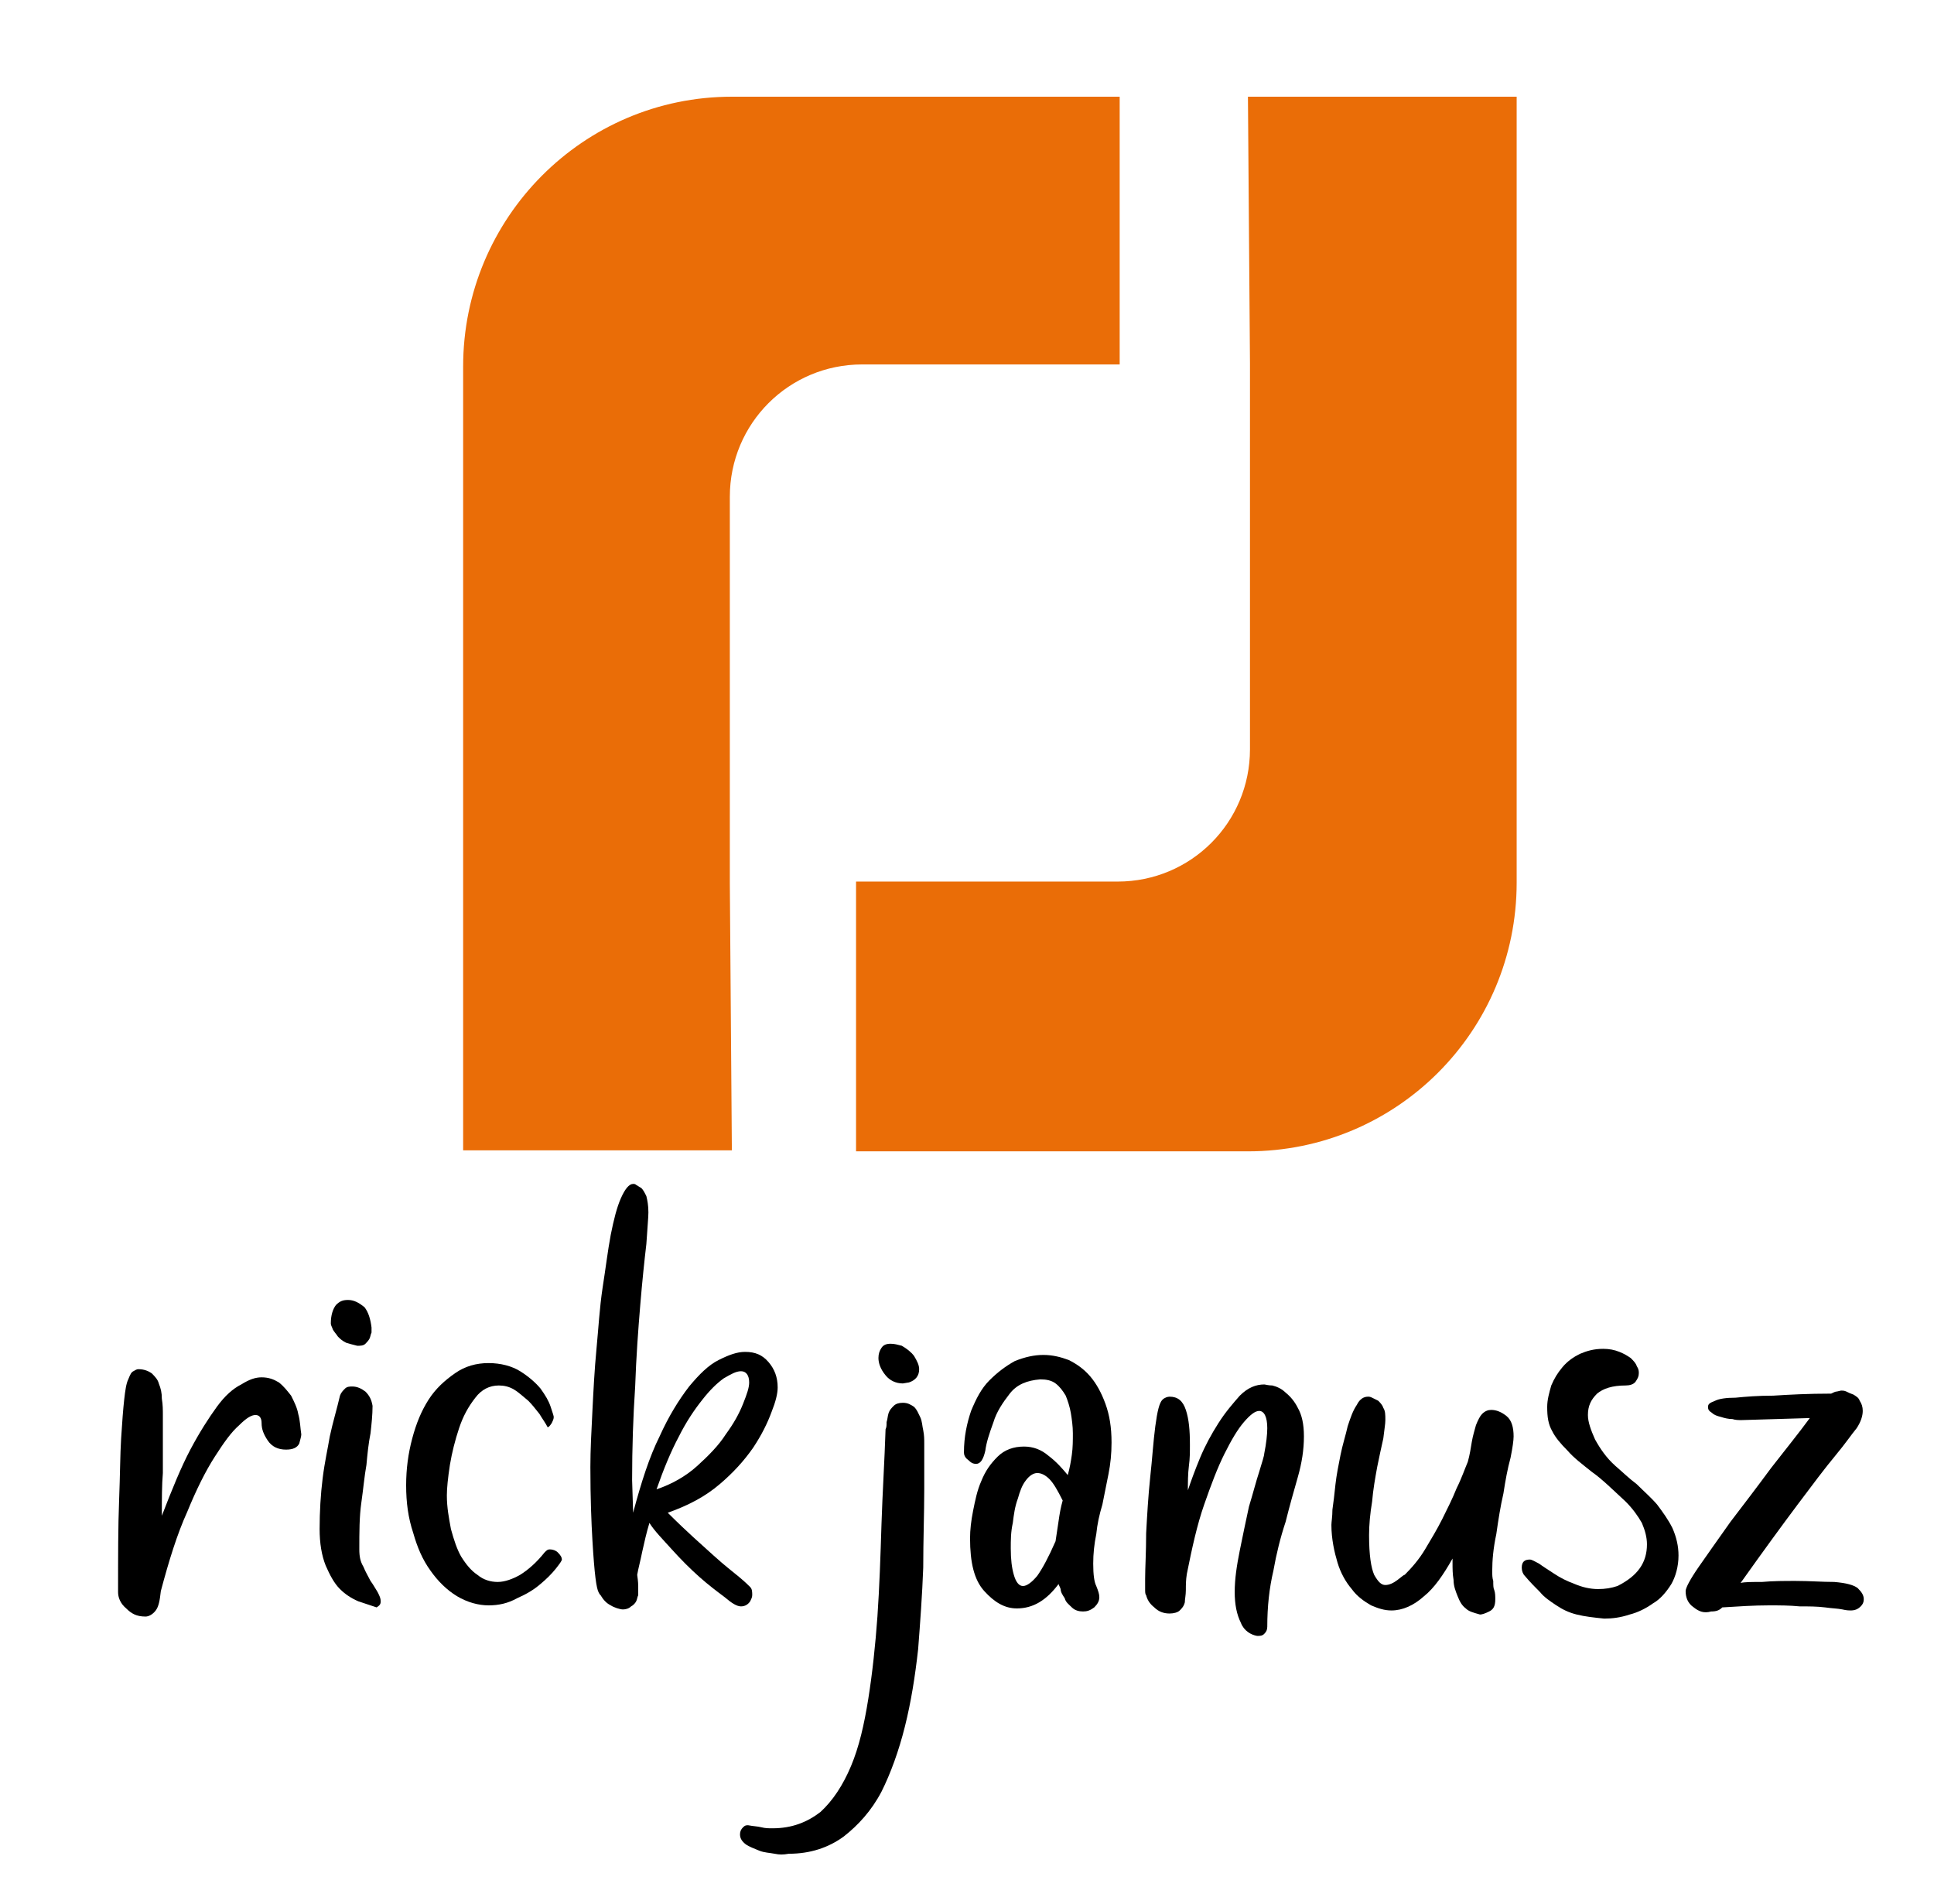
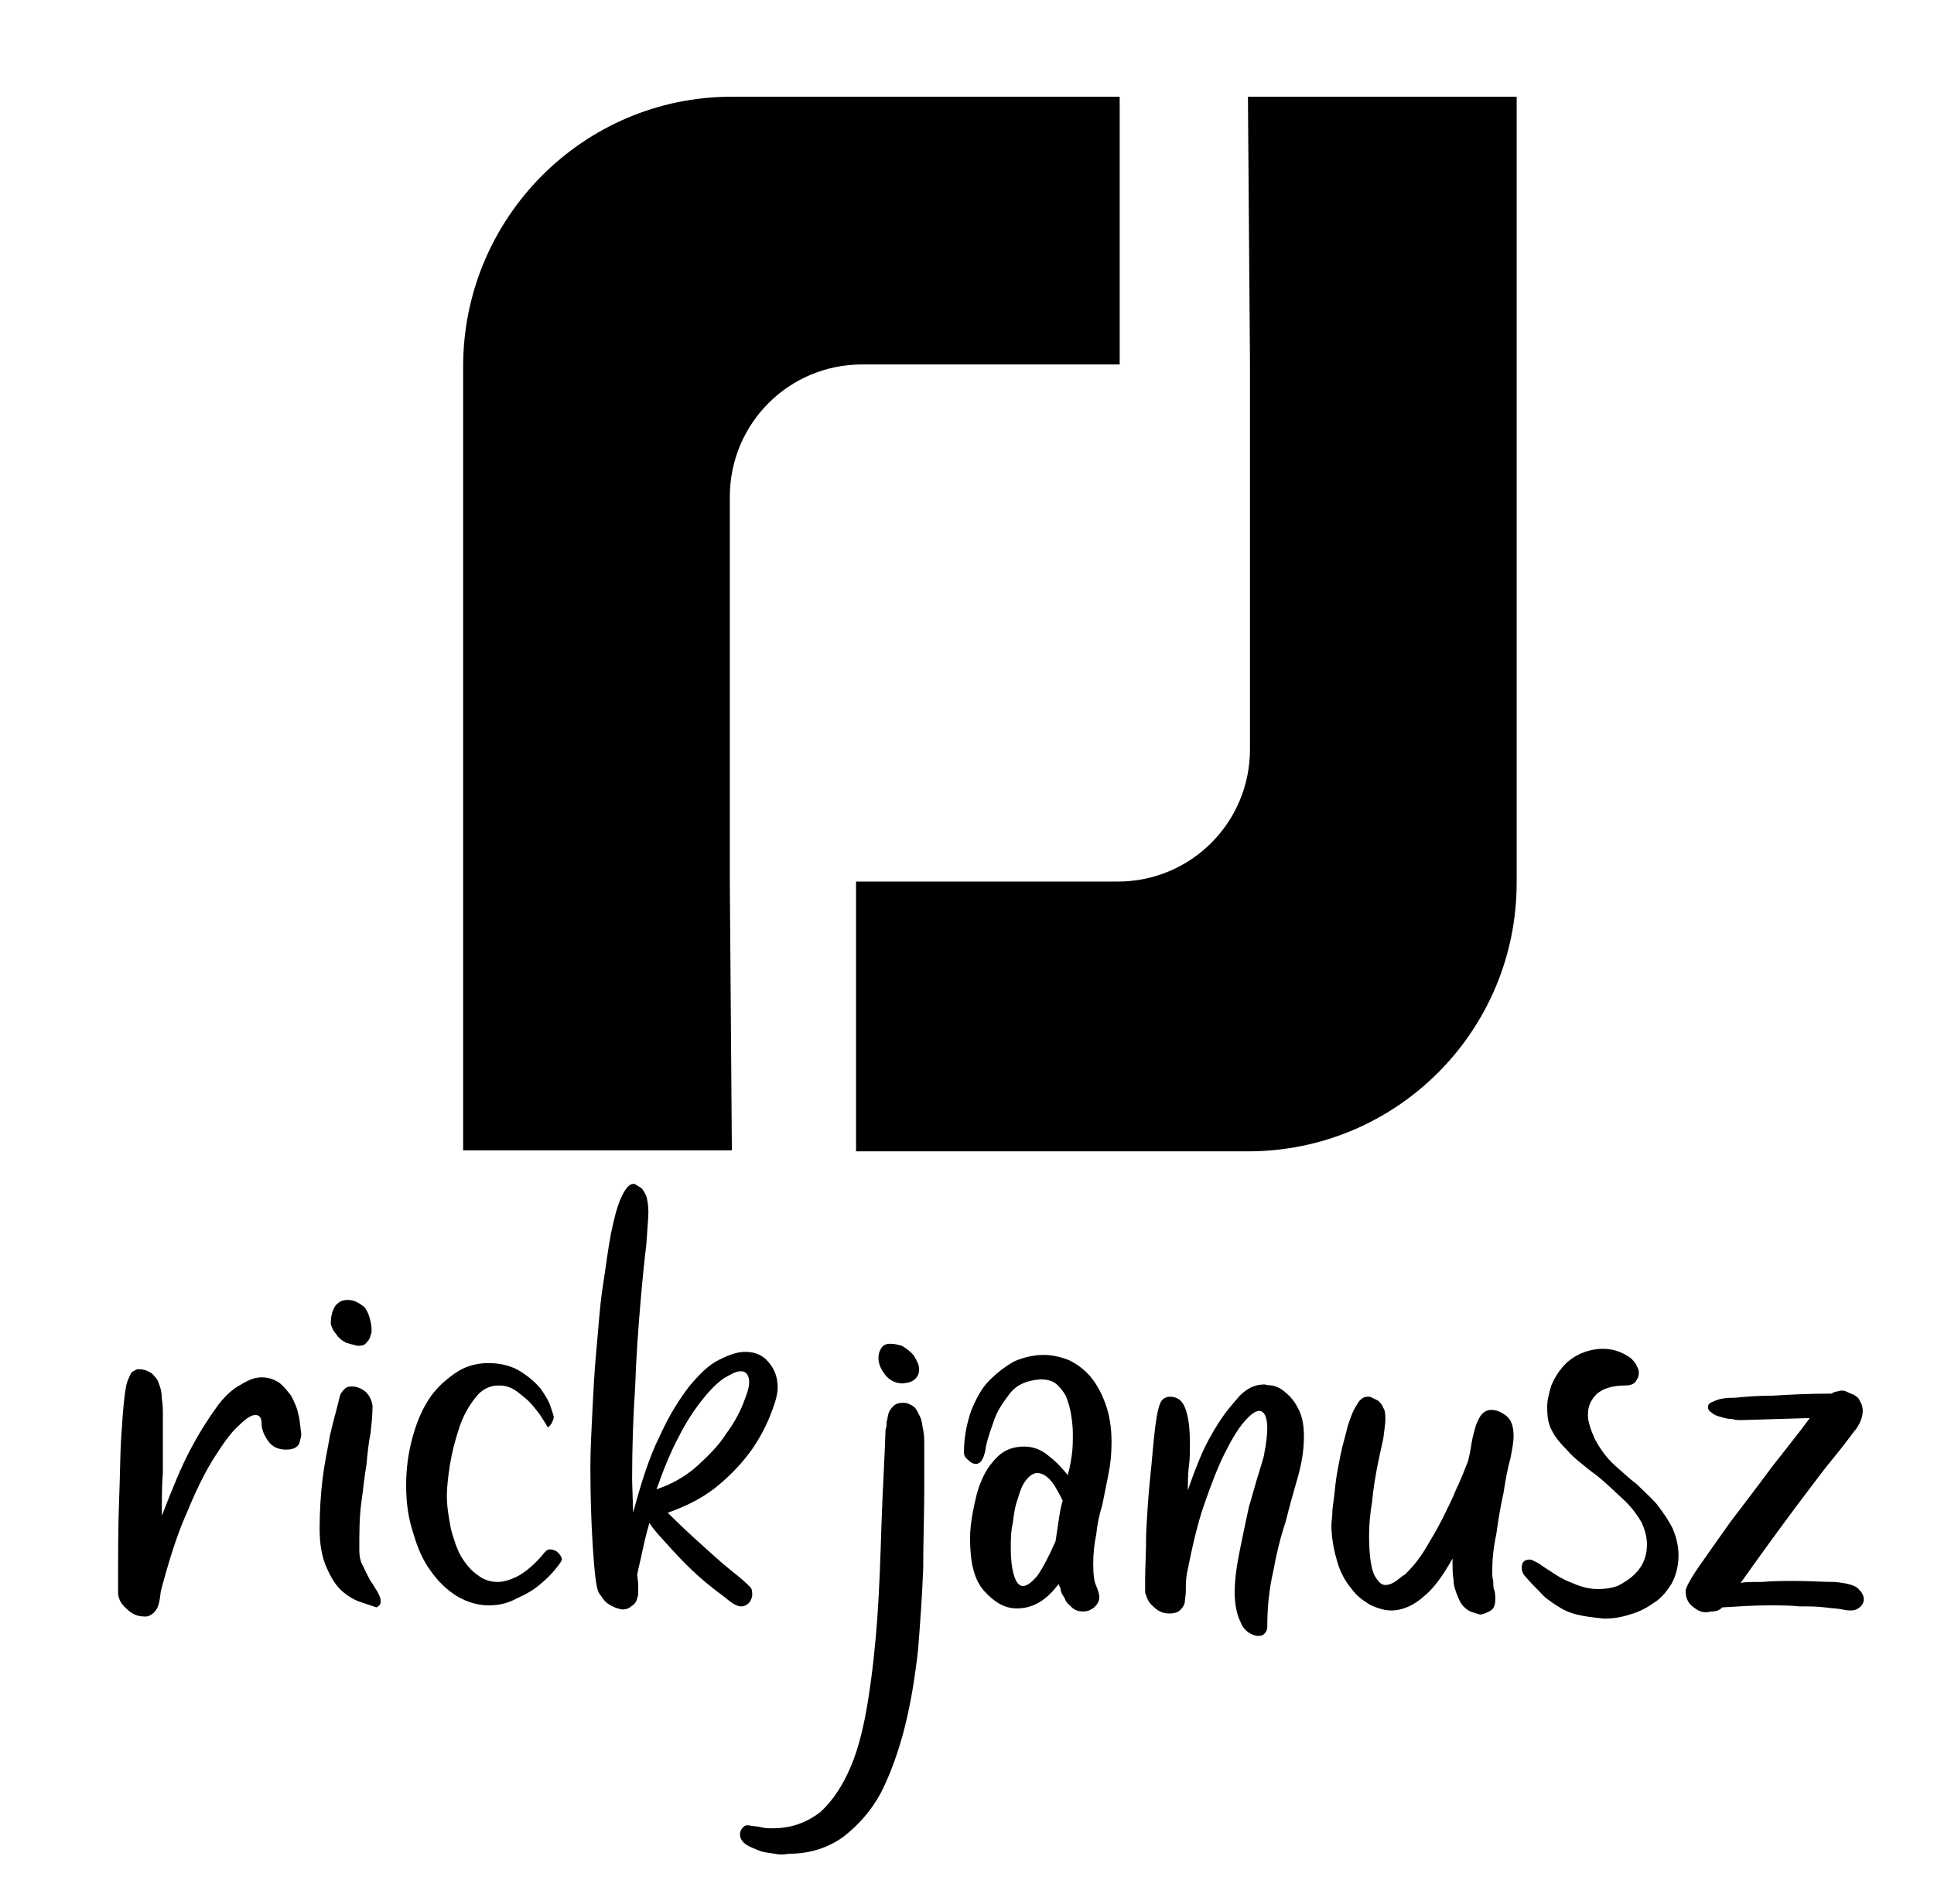
- <svg xmlns="http://www.w3.org/2000/svg" version="1.1" id="Layer_1" x="0px" y="0px" viewBox="0 0 190 187" style="enable-background:new 0 0 190 187;" xml:space="preserve">
+ <svg viewBox="0 0 190 187" style="enable-background:new 0 0 190 187;">
  <style type="text/css">
	.st0{fill:#EA6D07;}
</style>
-   <path class="st0" d="M84.1,113.1h29.3h9.2c14.6,0,26.4-11.8,26.4-26.4v-6.6V36V9.5h-26.4l0.2,26.2v13v21.7v3.2c0,7.2-5.8,13-13,13  h-4.5H84.1V113.1z M84.1,86.8v26.2h30.3 M84.1,86.8v26.2h29.3 M71.7,86.8v-13V54.6v-5.8c0-7.2,5.8-13,13-13h1.4h23.9V9.5H74.8h-2.9  C57.3,9.5,45.5,21.4,45.5,36v11.7v38.9v26.4h26.4L71.7,86.8z" />
+   <path className="st0" d="M84.1,113.1h29.3h9.2c14.6,0,26.4-11.8,26.4-26.4v-6.6V36V9.5h-26.4l0.2,26.2v13v21.7v3.2c0,7.2-5.8,13-13,13  h-4.5H84.1V113.1z M84.1,86.8v26.2h30.3 M84.1,86.8v26.2h29.3 M71.7,86.8v-13V54.6v-5.8c0-7.2,5.8-13,13-13h1.4h23.9V9.5H74.8h-2.9  C57.3,9.5,45.5,21.4,45.5,36v11.7v38.9v26.4h26.4L71.7,86.8z" />
  <g>
    <g>
      <path d="M12.4,158c-0.6-0.5-0.8-1.1-0.8-1.6c0-3.5,0-6.5,0.1-9c0.1-2.5,0.1-4.5,0.2-6.1c0.1-1.6,0.2-2.9,0.3-3.8    c0.1-0.9,0.2-1.6,0.4-2c0.2-0.5,0.3-0.7,0.5-0.8c0.2-0.1,0.3-0.2,0.5-0.2c0.6,0,1,0.2,1.3,0.4c0.3,0.3,0.6,0.6,0.7,1    c0.2,0.5,0.3,0.9,0.3,1.5c0.1,0.6,0.1,1.1,0.1,1.6v0.9c0,0.5,0,1.2,0,2c0,0.8,0,1.7,0,2.8c-0.1,1.2-0.1,2.5-0.1,4.2    c1-2.6,1.9-4.8,2.8-6.5c0.9-1.7,1.8-3.1,2.6-4.2c0.8-1.1,1.6-1.8,2.4-2.2c0.8-0.5,1.4-0.7,2-0.7c0.7,0,1.2,0.2,1.7,0.5    c0.5,0.4,0.8,0.8,1.2,1.3c0.3,0.6,0.6,1.2,0.7,1.8c0.2,0.7,0.2,1.4,0.3,2c0,0.2-0.1,0.5-0.2,0.9c-0.2,0.4-0.6,0.6-1.3,0.6    c-0.8,0-1.4-0.3-1.8-0.9c-0.4-0.6-0.6-1.1-0.6-1.7c0-0.5-0.2-0.8-0.6-0.8s-0.9,0.3-1.6,1c-0.8,0.7-1.5,1.7-2.4,3.1    s-1.8,3.2-2.7,5.4c-1,2.2-1.8,4.8-2.6,7.8c-0.1,0.9-0.2,1.5-0.5,1.9c-0.3,0.4-0.7,0.6-1,0.6C13.4,158.8,12.9,158.5,12.4,158z" />
      <path d="M35.2,157.3c-0.7-0.3-1.3-0.7-1.8-1.2c-0.6-0.6-1-1.4-1.4-2.3c-0.4-1-0.6-2.2-0.6-3.6c0-1.7,0.1-3.4,0.3-5    c0.2-1.6,0.5-2.9,0.7-4.1c0.3-1.4,0.7-2.7,1-4c0.1-0.3,0.3-0.5,0.5-0.7c0.2-0.2,0.5-0.2,0.7-0.2c0.5,0,0.9,0.2,1.3,0.5    c0.4,0.4,0.6,0.8,0.7,1.4c0,0.9-0.1,1.8-0.2,2.7c-0.2,1-0.3,2-0.4,3.1c-0.2,1.1-0.3,2.3-0.5,3.7c-0.2,1.4-0.2,2.9-0.2,4.6    c0,0.7,0.1,1.2,0.4,1.7c0.2,0.5,0.5,1,0.7,1.4c0.3,0.4,0.5,0.8,0.7,1.1c0.2,0.4,0.3,0.6,0.3,0.9c0,0.3-0.1,0.4-0.4,0.6    C36.4,157.7,35.8,157.5,35.2,157.3z M34,131.9c-0.4-0.2-0.6-0.4-0.8-0.6c-0.2-0.3-0.4-0.5-0.5-0.7c-0.1-0.3-0.2-0.4-0.2-0.6    c0-0.8,0.2-1.4,0.5-1.8c0.4-0.4,0.7-0.5,1.2-0.5c0.6,0,1.1,0.3,1.6,0.7c0.4,0.5,0.6,1.2,0.7,2c0,0.1,0,0.3,0,0.5    c-0.1,0.2-0.1,0.4-0.2,0.6c-0.1,0.2-0.3,0.4-0.4,0.5c-0.2,0.2-0.5,0.2-0.8,0.2C34.7,132.1,34.3,132,34,131.9z" />
      <path d="M44.9,156.8c-1-0.6-1.9-1.5-2.6-2.5c-0.8-1.1-1.3-2.3-1.7-3.7c-0.5-1.5-0.7-3-0.7-4.7c0-1.6,0.2-3.1,0.6-4.6    c0.4-1.5,0.9-2.7,1.6-3.8c0.7-1.1,1.6-1.9,2.6-2.6c1-0.7,2.1-1,3.3-1s2.3,0.3,3.1,0.8c0.8,0.5,1.5,1.1,2,1.7    c0.5,0.7,0.8,1.2,1,1.8c0.2,0.6,0.3,0.9,0.3,1c0,0.2-0.1,0.4-0.2,0.6c-0.2,0.3-0.3,0.4-0.4,0.4c-0.2-0.4-0.5-0.8-0.8-1.3    c-0.4-0.5-0.7-0.9-1.1-1.3c-0.5-0.4-0.9-0.8-1.4-1.1c-0.5-0.3-1-0.4-1.5-0.4c-0.9,0-1.7,0.4-2.3,1.2c-0.7,0.9-1.2,1.8-1.6,3    c-0.4,1.2-0.7,2.4-0.9,3.6c-0.2,1.3-0.3,2.3-0.3,3c0,1.2,0.2,2.2,0.4,3.3c0.3,1.1,0.6,2,1,2.7c0.5,0.8,1,1.4,1.6,1.8    c0.6,0.5,1.3,0.7,2,0.7c0.7,0,1.5-0.3,2.2-0.7c0.8-0.5,1.6-1.2,2.4-2.2c0.2-0.2,0.3-0.3,0.5-0.3c0.3,0,0.6,0.1,0.8,0.3    c0.3,0.3,0.4,0.5,0.4,0.7c0,0.1-0.2,0.4-0.6,0.9c-0.4,0.5-0.9,1-1.5,1.5c-0.7,0.6-1.4,1-2.3,1.4c-0.9,0.5-1.8,0.7-2.8,0.7    C47,157.7,45.9,157.4,44.9,156.8z" />
      <path d="M60,157.7c-0.4-0.2-0.7-0.5-1-1c-0.1-0.1-0.1-0.1-0.2-0.3c-0.1-0.2-0.2-0.6-0.3-1.4c-0.1-0.8-0.2-2-0.3-3.7    c-0.1-1.7-0.2-4.1-0.2-7.2c0-1.7,0.1-3.5,0.2-5.5c0.1-2,0.2-4,0.4-6.1c0.2-2.1,0.3-4,0.6-6c0.3-1.9,0.5-3.6,0.8-5.2    c0.3-1.5,0.6-2.7,1-3.6c0.4-0.9,0.8-1.4,1.2-1.4c0.1,0,0.2,0,0.3,0.1c0.2,0.1,0.3,0.2,0.5,0.3c0.2,0.2,0.3,0.4,0.5,0.8    c0.1,0.4,0.2,0.9,0.2,1.6c0,0.5-0.1,1.5-0.2,3.1c-0.2,1.7-0.4,3.6-0.6,6c-0.2,2.4-0.4,5.1-0.5,8c-0.2,3-0.3,6-0.3,9.2l0.1,3.2    c0.8-3,1.6-5.5,2.6-7.5c0.9-2,1.9-3.6,2.9-4.9c1-1.2,1.9-2.1,2.9-2.6s1.8-0.8,2.6-0.8c1,0,1.7,0.3,2.3,1c0.6,0.7,0.9,1.5,0.9,2.5    c0,0.6-0.2,1.4-0.6,2.4c-0.4,1.1-1,2.3-1.8,3.5c-0.9,1.3-2,2.5-3.3,3.6c-1.4,1.2-3.1,2.1-5.1,2.8c1.9,1.9,3.4,3.2,4.5,4.2    c1.1,1,1.9,1.6,2.5,2.1c0.6,0.5,0.9,0.8,1.1,1c0.2,0.2,0.2,0.5,0.2,0.8c0,0.2-0.1,0.4-0.2,0.6c-0.2,0.3-0.5,0.5-0.9,0.5    c-0.4,0-0.9-0.3-1.6-0.9c-0.8-0.6-1.6-1.2-2.5-2c-0.9-0.8-1.8-1.7-2.7-2.7c-0.9-1-1.7-1.8-2.2-2.6c-0.3,1-0.5,1.9-0.7,2.8    c-0.2,1-0.4,1.7-0.5,2.3c0.1,0.7,0.1,1,0.1,1.2c0,0.2,0,0.3,0,0.5c0,0.1,0,0.2,0,0.3c-0.1,0.2-0.1,0.4-0.2,0.6    c-0.1,0.2-0.3,0.4-0.5,0.5c-0.2,0.2-0.5,0.3-0.8,0.3S60.3,157.9,60,157.7z M68.5,144c1.1-1,2.1-2,2.8-3.1c0.8-1.1,1.3-2,1.7-3    c0.4-1,0.6-1.6,0.6-2.1c0-0.7-0.3-1.1-0.8-1.1c-0.5,0-1,0.3-1.7,0.7c-0.7,0.5-1.4,1.2-2.1,2.1c-0.8,1-1.6,2.2-2.3,3.6    c-0.8,1.5-1.5,3.2-2.2,5.2C66,145.8,67.4,145,68.5,144z" />
    </g>
    <g>
      <path d="M76.1,182.1c-0.5-0.1-1-0.1-1.5-0.3s-1-0.4-1.3-0.6c-0.4-0.3-0.6-0.6-0.6-1c0-0.3,0.1-0.5,0.3-0.7    c0.2-0.2,0.3-0.2,0.5-0.2c0.5,0.1,0.9,0.1,1.3,0.2c0.4,0.1,0.7,0.1,1.1,0.1c1.9,0,3.4-0.6,4.7-1.6c1.2-1.1,2.2-2.6,3-4.5    c0.8-1.9,1.3-4.1,1.7-6.6s0.7-5.3,0.9-8.1c0.2-2.9,0.3-5.9,0.4-9.1c0.1-3.1,0.3-6.2,0.4-9.3c0.1-0.2,0.1-0.4,0.1-0.7    c0.1-0.3,0.1-0.6,0.2-0.9c0.1-0.3,0.3-0.5,0.5-0.7c0.2-0.2,0.5-0.3,0.9-0.3c0.5,0,0.8,0.2,1.1,0.4c0.3,0.3,0.4,0.6,0.6,1    c0.2,0.4,0.2,0.9,0.3,1.3c0.1,0.5,0.1,0.9,0.1,1.3v4.5c0,2.4-0.1,5-0.1,7.7c-0.1,2.7-0.3,5.4-0.5,8c-0.3,2.7-0.7,5.2-1.3,7.6    c-0.6,2.4-1.4,4.6-2.3,6.4c-1,1.9-2.3,3.3-3.7,4.4c-1.5,1.1-3.3,1.7-5.4,1.7C76.9,182.2,76.6,182.2,76.1,182.1z M87,135.1    c-0.5-0.6-0.7-1.2-0.7-1.7c0-0.4,0.1-0.7,0.3-1c0.2-0.3,0.5-0.4,0.9-0.4c0.4,0,0.7,0.1,1.1,0.2c0.5,0.3,0.9,0.6,1.2,1    c0.3,0.5,0.5,0.9,0.5,1.3c0,0.7-0.4,1.1-1,1.3l-0.6,0.1C88,135.9,87.4,135.6,87,135.1z" />
      <path d="M105.3,157.9c-0.3-0.3-0.6-0.5-0.7-0.9c-0.2-0.3-0.4-0.6-0.4-0.9c-0.1-0.3-0.2-0.4-0.2-0.5c-1.2,1.6-2.5,2.4-4.1,2.4    c-1.2,0-2.2-0.6-3.2-1.7c-1-1.1-1.4-2.8-1.4-5.2c0-0.8,0.1-1.7,0.3-2.7c0.2-1,0.4-2,0.8-2.9c0.4-1,0.9-1.7,1.6-2.4    c0.7-0.7,1.6-1,2.6-1c0.9,0,1.7,0.3,2.4,0.9c0.8,0.6,1.4,1.3,1.9,1.9c0.2-0.7,0.3-1.3,0.4-2c0.1-0.7,0.1-1.4,0.1-2.1    c0-0.7-0.1-1.4-0.2-2c-0.1-0.6-0.3-1.2-0.5-1.7c-0.3-0.5-0.6-0.9-1-1.2c-0.4-0.3-0.9-0.4-1.5-0.4c-1.3,0.1-2.3,0.5-3,1.4    c-0.7,0.9-1.3,1.8-1.6,2.8c-0.4,1.1-0.7,2-0.8,2.8c-0.2,0.9-0.5,1.3-0.9,1.3c-0.3,0-0.5-0.1-0.8-0.4c-0.3-0.2-0.4-0.5-0.4-0.7    c0-1.6,0.3-2.9,0.7-4.1c0.5-1.2,1-2.2,1.8-3c0.8-0.8,1.6-1.4,2.5-1.9c1-0.4,1.9-0.6,2.8-0.6c0.9,0,1.7,0.2,2.5,0.5    c0.8,0.4,1.5,0.9,2.1,1.6c0.6,0.7,1.1,1.6,1.5,2.7s0.6,2.3,0.6,3.8c0,1.1-0.1,2.1-0.3,3.1c-0.2,1-0.4,2-0.6,3    c-0.3,1-0.5,1.9-0.6,2.9c-0.2,1-0.3,1.9-0.3,2.9c0,1.1,0.1,1.8,0.3,2.2c0.2,0.5,0.3,0.8,0.3,1.1c0,0.4-0.2,0.7-0.5,1    c-0.4,0.3-0.7,0.4-1.1,0.4C106,158.3,105.6,158.2,105.3,157.9z M101.9,154.8c0.5-0.7,1.1-1.8,1.8-3.4c0.1-0.7,0.2-1.3,0.3-2    c0.1-0.7,0.2-1.3,0.4-2c-0.5-1-0.9-1.7-1.3-2.1c-0.4-0.4-0.8-0.6-1.2-0.6c-0.4,0-0.8,0.3-1.1,0.7c-0.4,0.5-0.6,1.1-0.8,1.8    c-0.3,0.8-0.4,1.6-0.5,2.4c-0.2,0.9-0.2,1.7-0.2,2.5c0,1.1,0.1,1.9,0.3,2.6c0.2,0.7,0.5,1.1,0.9,1.1    C100.9,155.8,101.4,155.4,101.9,154.8z" />
      <path d="M121.9,159.4c-0.4-0.8-0.6-1.8-0.6-3c0-1.3,0.2-2.6,0.5-4.1c0.3-1.5,0.6-2.9,0.9-4.3c0.4-1.3,0.7-2.5,1-3.4    c0.3-1,0.5-1.6,0.5-1.8c0.2-1,0.3-1.9,0.3-2.5c0-1.1-0.3-1.7-0.8-1.7c-0.4,0-0.9,0.4-1.5,1.1c-0.6,0.7-1.2,1.7-1.9,3.1    c-0.7,1.4-1.3,3-2,5c-0.7,2-1.2,4.3-1.7,6.8c-0.1,0.6-0.1,1.1-0.1,1.6c0,0.5-0.1,0.9-0.1,1.2c-0.1,0.4-0.3,0.6-0.5,0.8    c-0.2,0.2-0.6,0.3-1,0.3c-0.6,0-1.1-0.2-1.5-0.6c-0.5-0.4-0.7-0.8-0.8-1.2c-0.1-0.1-0.1-0.3-0.1-0.6c0-0.3,0-0.6,0-1    c0-1.1,0.1-2.6,0.1-4.5c0.1-1.8,0.2-3.6,0.4-5.5c0.2-1.8,0.3-3.5,0.5-5c0.2-1.5,0.4-2.3,0.7-2.6c0.2-0.2,0.5-0.3,0.7-0.3    c0.8,0,1.3,0.4,1.6,1.3c0.3,0.9,0.4,2,0.4,3.4c0,0.7,0,1.4-0.1,2.1c-0.1,0.8-0.1,1.6-0.1,2.4c0.3-0.9,0.7-2,1.2-3.2    c0.5-1.2,1.1-2.3,1.8-3.4c0.7-1.1,1.4-1.9,2.1-2.7c0.8-0.8,1.6-1.1,2.4-1.1c0.1,0,0.4,0.1,0.8,0.1c0.4,0.1,0.9,0.3,1.3,0.7    c0.5,0.4,0.9,0.9,1.2,1.5c0.4,0.7,0.6,1.6,0.6,2.8c0,1.3-0.2,2.6-0.6,4c-0.4,1.4-0.8,2.8-1.2,4.4c-0.5,1.5-0.9,3.1-1.2,4.8    c-0.4,1.7-0.6,3.5-0.6,5.5c0,0.3-0.1,0.5-0.3,0.7c-0.2,0.2-0.4,0.2-0.7,0.2C122.9,160.6,122.2,160.2,121.9,159.4z" />
      <path d="M144,158c-0.4-0.3-0.6-0.7-0.8-1.2c-0.2-0.5-0.4-1-0.4-1.6c-0.1-0.6-0.1-1.1-0.1-1.7v-0.4c-0.9,1.6-1.8,2.9-2.8,3.7    c-1,0.9-2.1,1.4-3.2,1.4c-0.7,0-1.3-0.2-2-0.5c-0.7-0.4-1.4-0.9-1.9-1.6c-0.6-0.7-1.1-1.6-1.4-2.6s-0.6-2.3-0.6-3.7    c0-0.3,0.1-0.8,0.1-1.5c0.1-0.7,0.2-1.5,0.3-2.5c0.1-0.9,0.3-1.9,0.5-2.9c0.2-1,0.5-1.9,0.7-2.8c0.3-0.9,0.5-1.5,0.9-2.1    c0.3-0.6,0.7-0.8,1.1-0.8c0.1,0,0.2,0,0.4,0.1c0.2,0.1,0.4,0.2,0.6,0.3c0.2,0.2,0.4,0.4,0.5,0.7c0.2,0.3,0.2,0.7,0.2,1.2    c0,0.4-0.1,0.9-0.2,1.8c-0.2,0.9-0.4,1.8-0.6,2.8c-0.2,1.1-0.4,2.2-0.5,3.4c-0.2,1.2-0.3,2.3-0.3,3.3c0,2,0.2,3.2,0.5,3.9    c0.4,0.7,0.7,1,1.1,1c0.4,0,0.8-0.2,1.2-0.5c0.4-0.3,0.6-0.5,0.7-0.5c0.7-0.7,1.4-1.5,2-2.5c0.6-1,1.2-2,1.7-3c0.5-1,1-2,1.4-3    c0.5-1,0.8-1.9,1.1-2.6c0.2-0.7,0.3-1.4,0.4-2c0.1-0.6,0.3-1.2,0.4-1.6c0.2-0.5,0.4-0.9,0.6-1.1c0.3-0.3,0.6-0.4,0.9-0.4    c0.5,0,1,0.2,1.5,0.6c0.5,0.4,0.7,1.1,0.7,2c0,0.4-0.1,1.1-0.3,2.1c-0.3,1.1-0.5,2.2-0.7,3.5c-0.3,1.3-0.5,2.6-0.7,4    c-0.3,1.4-0.4,2.6-0.4,3.6c0,0.4,0,0.7,0.1,1c0,0.4,0,0.7,0.1,0.9c0.1,0.3,0.1,0.6,0.1,0.9c0,0.7-0.2,1-0.6,1.2    c-0.4,0.2-0.7,0.3-0.9,0.3C144.7,158.4,144.3,158.3,144,158z" />
      <path d="M154.9,158.6c-0.8-0.2-1.4-0.5-2-0.9c-0.6-0.4-1.2-0.8-1.6-1.3c-0.5-0.5-1-1-1.5-1.6c-0.2-0.2-0.3-0.5-0.3-0.8    c0-0.6,0.3-0.8,0.8-0.8c0.2,0,0.5,0.2,0.9,0.4c0.4,0.3,0.9,0.6,1.5,1s1.2,0.7,2,1c0.7,0.3,1.5,0.5,2.3,0.5c0.7,0,1.3-0.1,1.9-0.3    c2-1,2.9-2.3,2.9-4.1c0-0.7-0.2-1.4-0.5-2.1c-0.4-0.7-0.9-1.4-1.6-2.1c-1.3-1.2-2.3-2.2-3.3-2.9c-1-0.8-1.8-1.4-2.4-2.1    c-0.7-0.7-1.2-1.3-1.5-1.9c-0.4-0.7-0.5-1.4-0.5-2.4c0-0.7,0.2-1.4,0.4-2.1c0.3-0.7,0.6-1.2,1.1-1.8c0.5-0.6,1.1-1,1.7-1.3    c0.7-0.3,1.4-0.5,2.3-0.5c0.6,0,1.1,0.1,1.6,0.3c0.5,0.2,0.8,0.4,1.1,0.6c0.3,0.3,0.5,0.5,0.6,0.8c0.2,0.3,0.2,0.5,0.2,0.7    c0,0.3-0.1,0.5-0.3,0.8c-0.2,0.3-0.6,0.4-1,0.4c-1.3,0-2.2,0.3-2.8,0.8c-0.6,0.6-0.9,1.2-0.9,2.1c0,0.7,0.3,1.5,0.7,2.4    c0.5,0.9,1.1,1.8,2,2.6c0.7,0.6,1.3,1.2,2.1,1.8c0.7,0.7,1.4,1.3,2,2c0.6,0.8,1.1,1.5,1.5,2.3c0.4,0.9,0.6,1.8,0.6,2.7    c0,1.1-0.3,2.1-0.7,2.8c-0.5,0.8-1.1,1.5-1.8,1.9c-0.7,0.5-1.5,0.9-2.3,1.1c-0.9,0.3-1.7,0.4-2.5,0.4    C156.6,158.9,155.7,158.8,154.9,158.6z" />
      <path d="M166.4,157.9c-0.6-0.4-0.8-1-0.8-1.6c0-0.3,0.4-1.1,1.3-2.4c0.9-1.3,1.9-2.7,3.1-4.4c1.3-1.7,2.6-3.4,4-5.3    c1.4-1.8,2.7-3.4,3.8-4.9l-6.7,0.2c-0.3,0-0.6,0-0.9-0.1c-0.4,0-0.8-0.1-1.1-0.2c-0.4-0.1-0.7-0.2-0.9-0.4    c-0.3-0.2-0.4-0.3-0.4-0.6c0-0.3,0.2-0.4,0.7-0.6c0.4-0.2,1.1-0.3,2-0.3c1-0.1,2.2-0.2,3.7-0.2c1.6-0.1,3.4-0.2,5.7-0.2    c0.2-0.1,0.4-0.2,0.5-0.2s0.4-0.1,0.5-0.1c0.1,0,0.3,0,0.5,0.1c0.2,0.1,0.4,0.2,0.7,0.3c0.3,0.2,0.5,0.3,0.6,0.6    c0.2,0.3,0.3,0.6,0.3,1c0,0.5-0.2,1.1-0.6,1.7c-0.5,0.6-1.1,1.5-2.1,2.7c-1,1.2-2.2,2.8-3.7,4.8c-1.5,2-3.4,4.6-5.6,7.7    c0.4-0.1,1-0.1,2.1-0.1c1.1-0.1,2.2-0.1,3.3-0.1c1.4,0,2.6,0.1,3.8,0.1c1.2,0.1,1.9,0.3,2.3,0.6c0.4,0.4,0.6,0.7,0.6,1.1    c0,0.3-0.1,0.5-0.3,0.7c-0.3,0.3-0.6,0.4-1,0.4c-0.1,0-0.4,0-0.8-0.1c-0.5-0.1-1-0.1-1.7-0.2c-0.8-0.1-1.6-0.1-2.5-0.1    c-1-0.1-2-0.1-3-0.1c-1.5,0-3,0.1-4.6,0.2c-0.3,0.3-0.6,0.4-1.1,0.4C167.4,158.5,166.9,158.3,166.4,157.9z" />
    </g>
  </g>
</svg>
